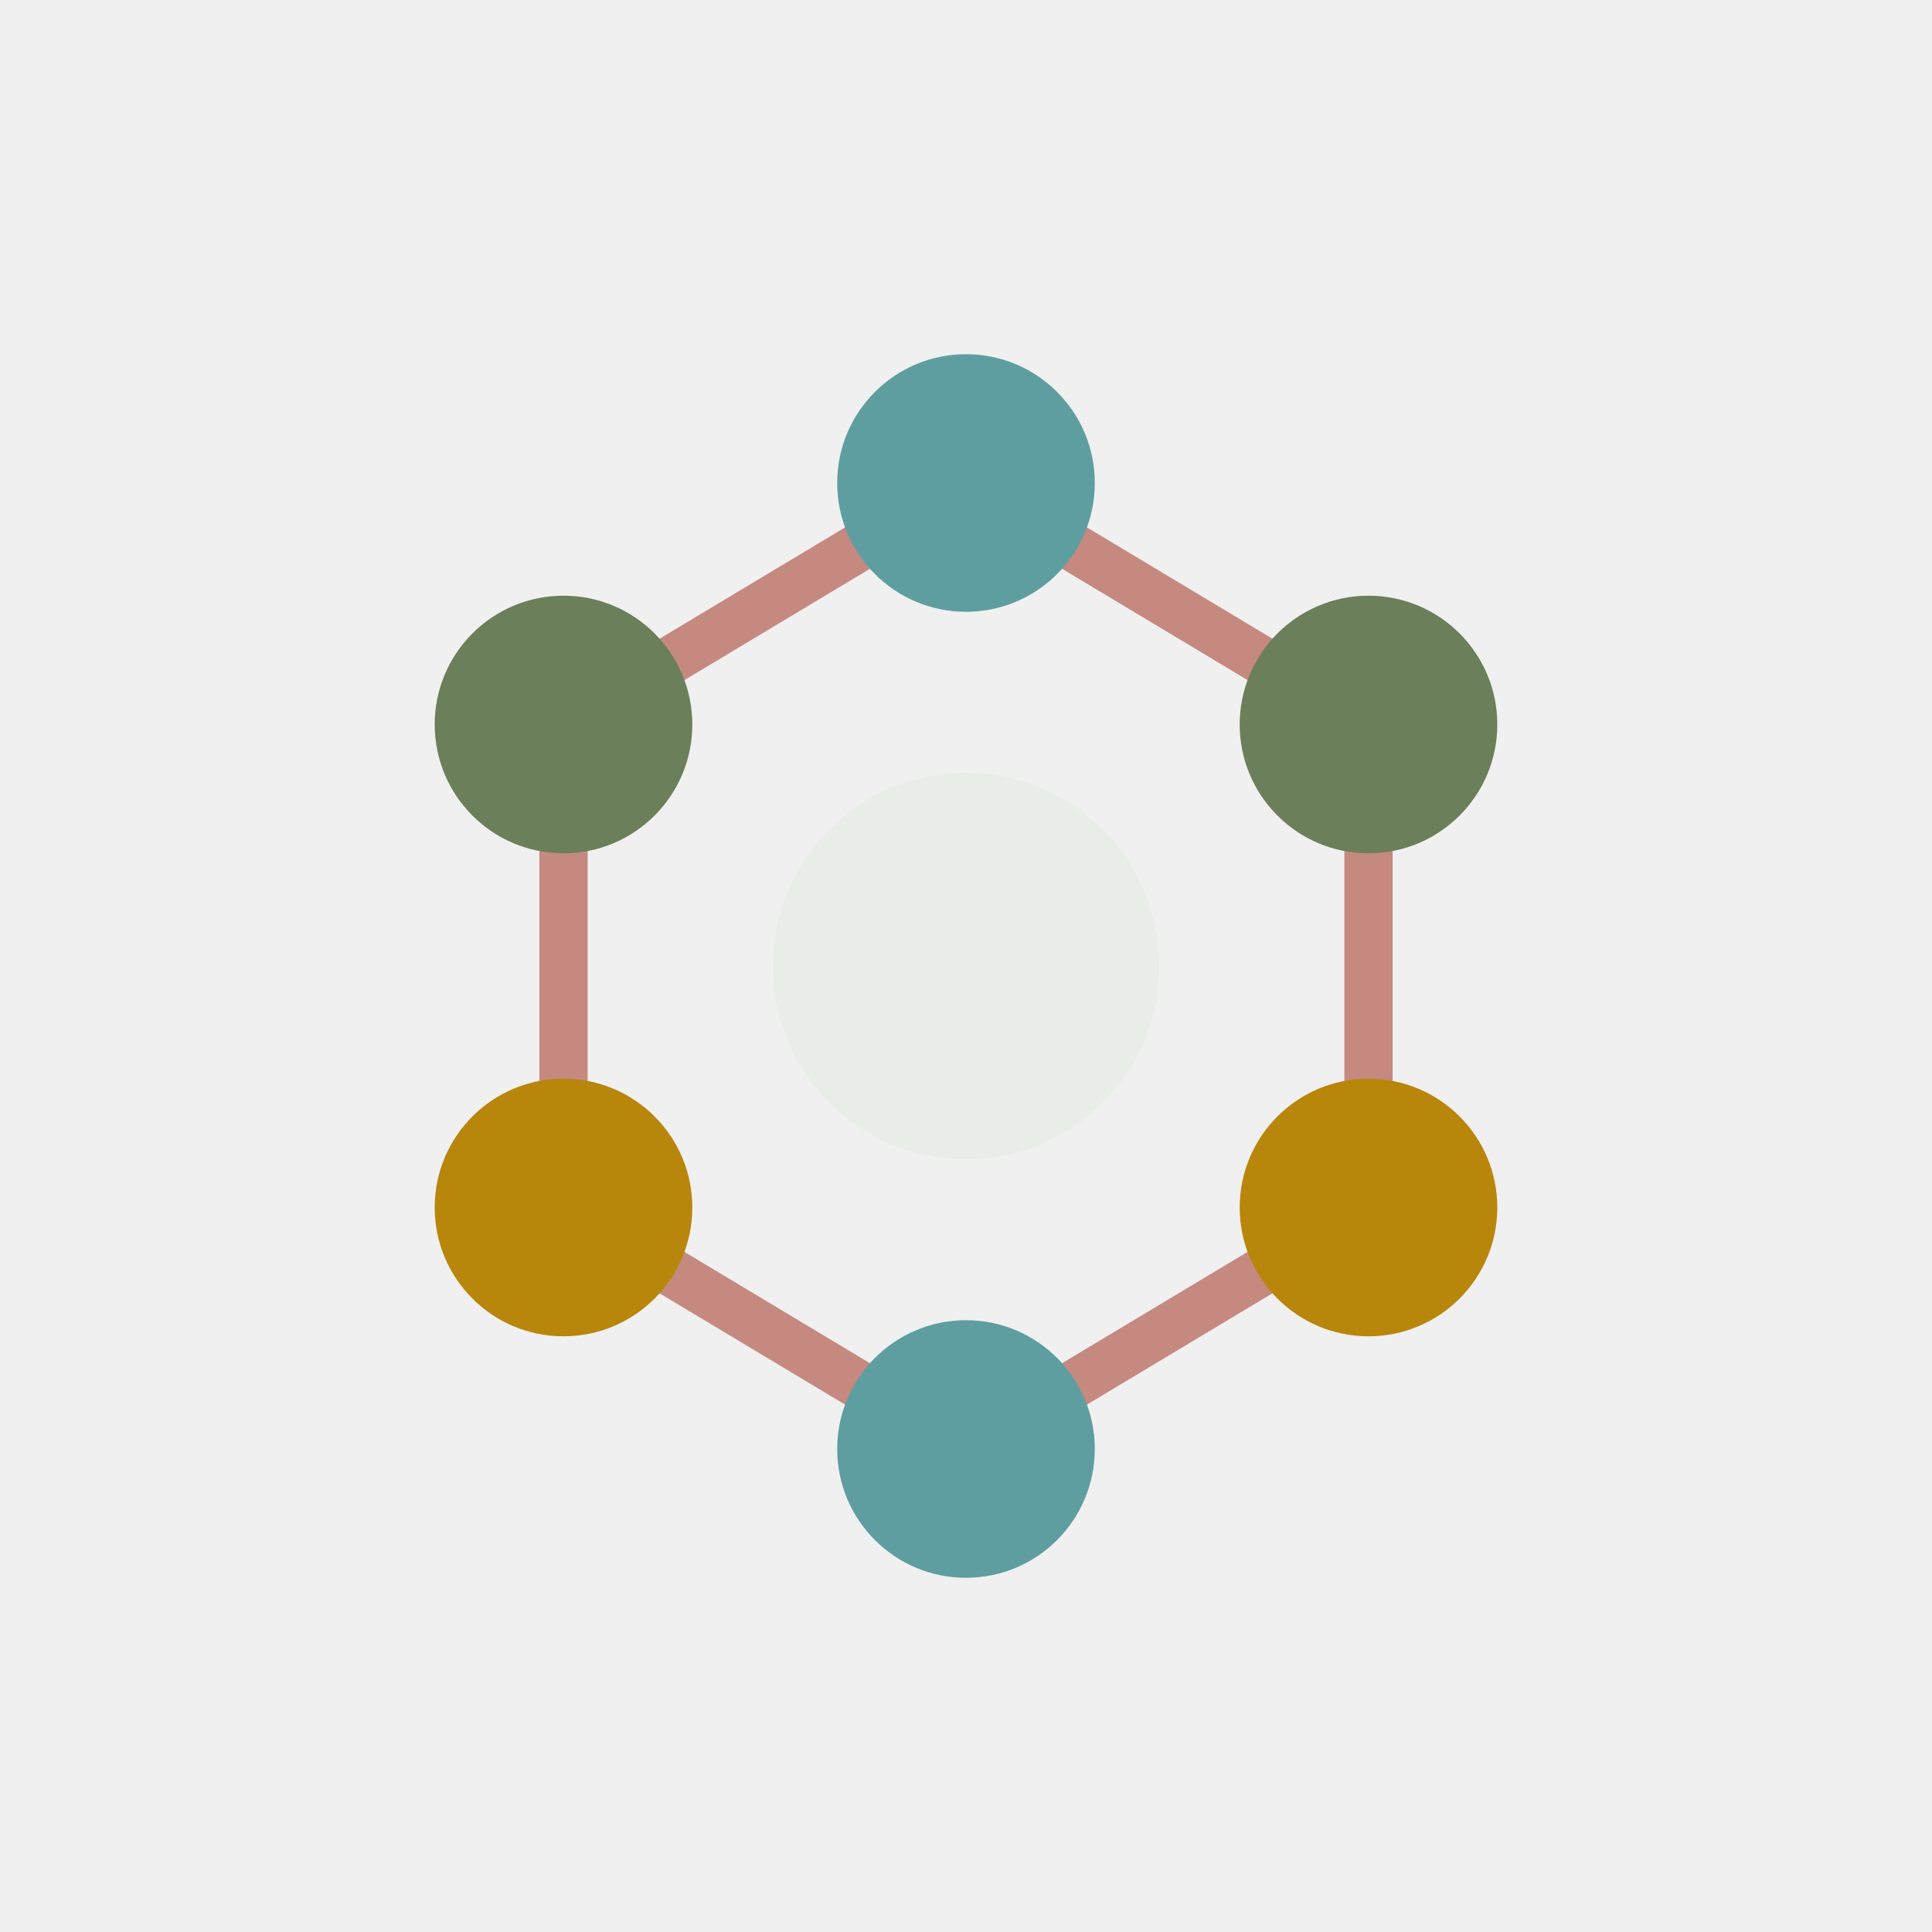
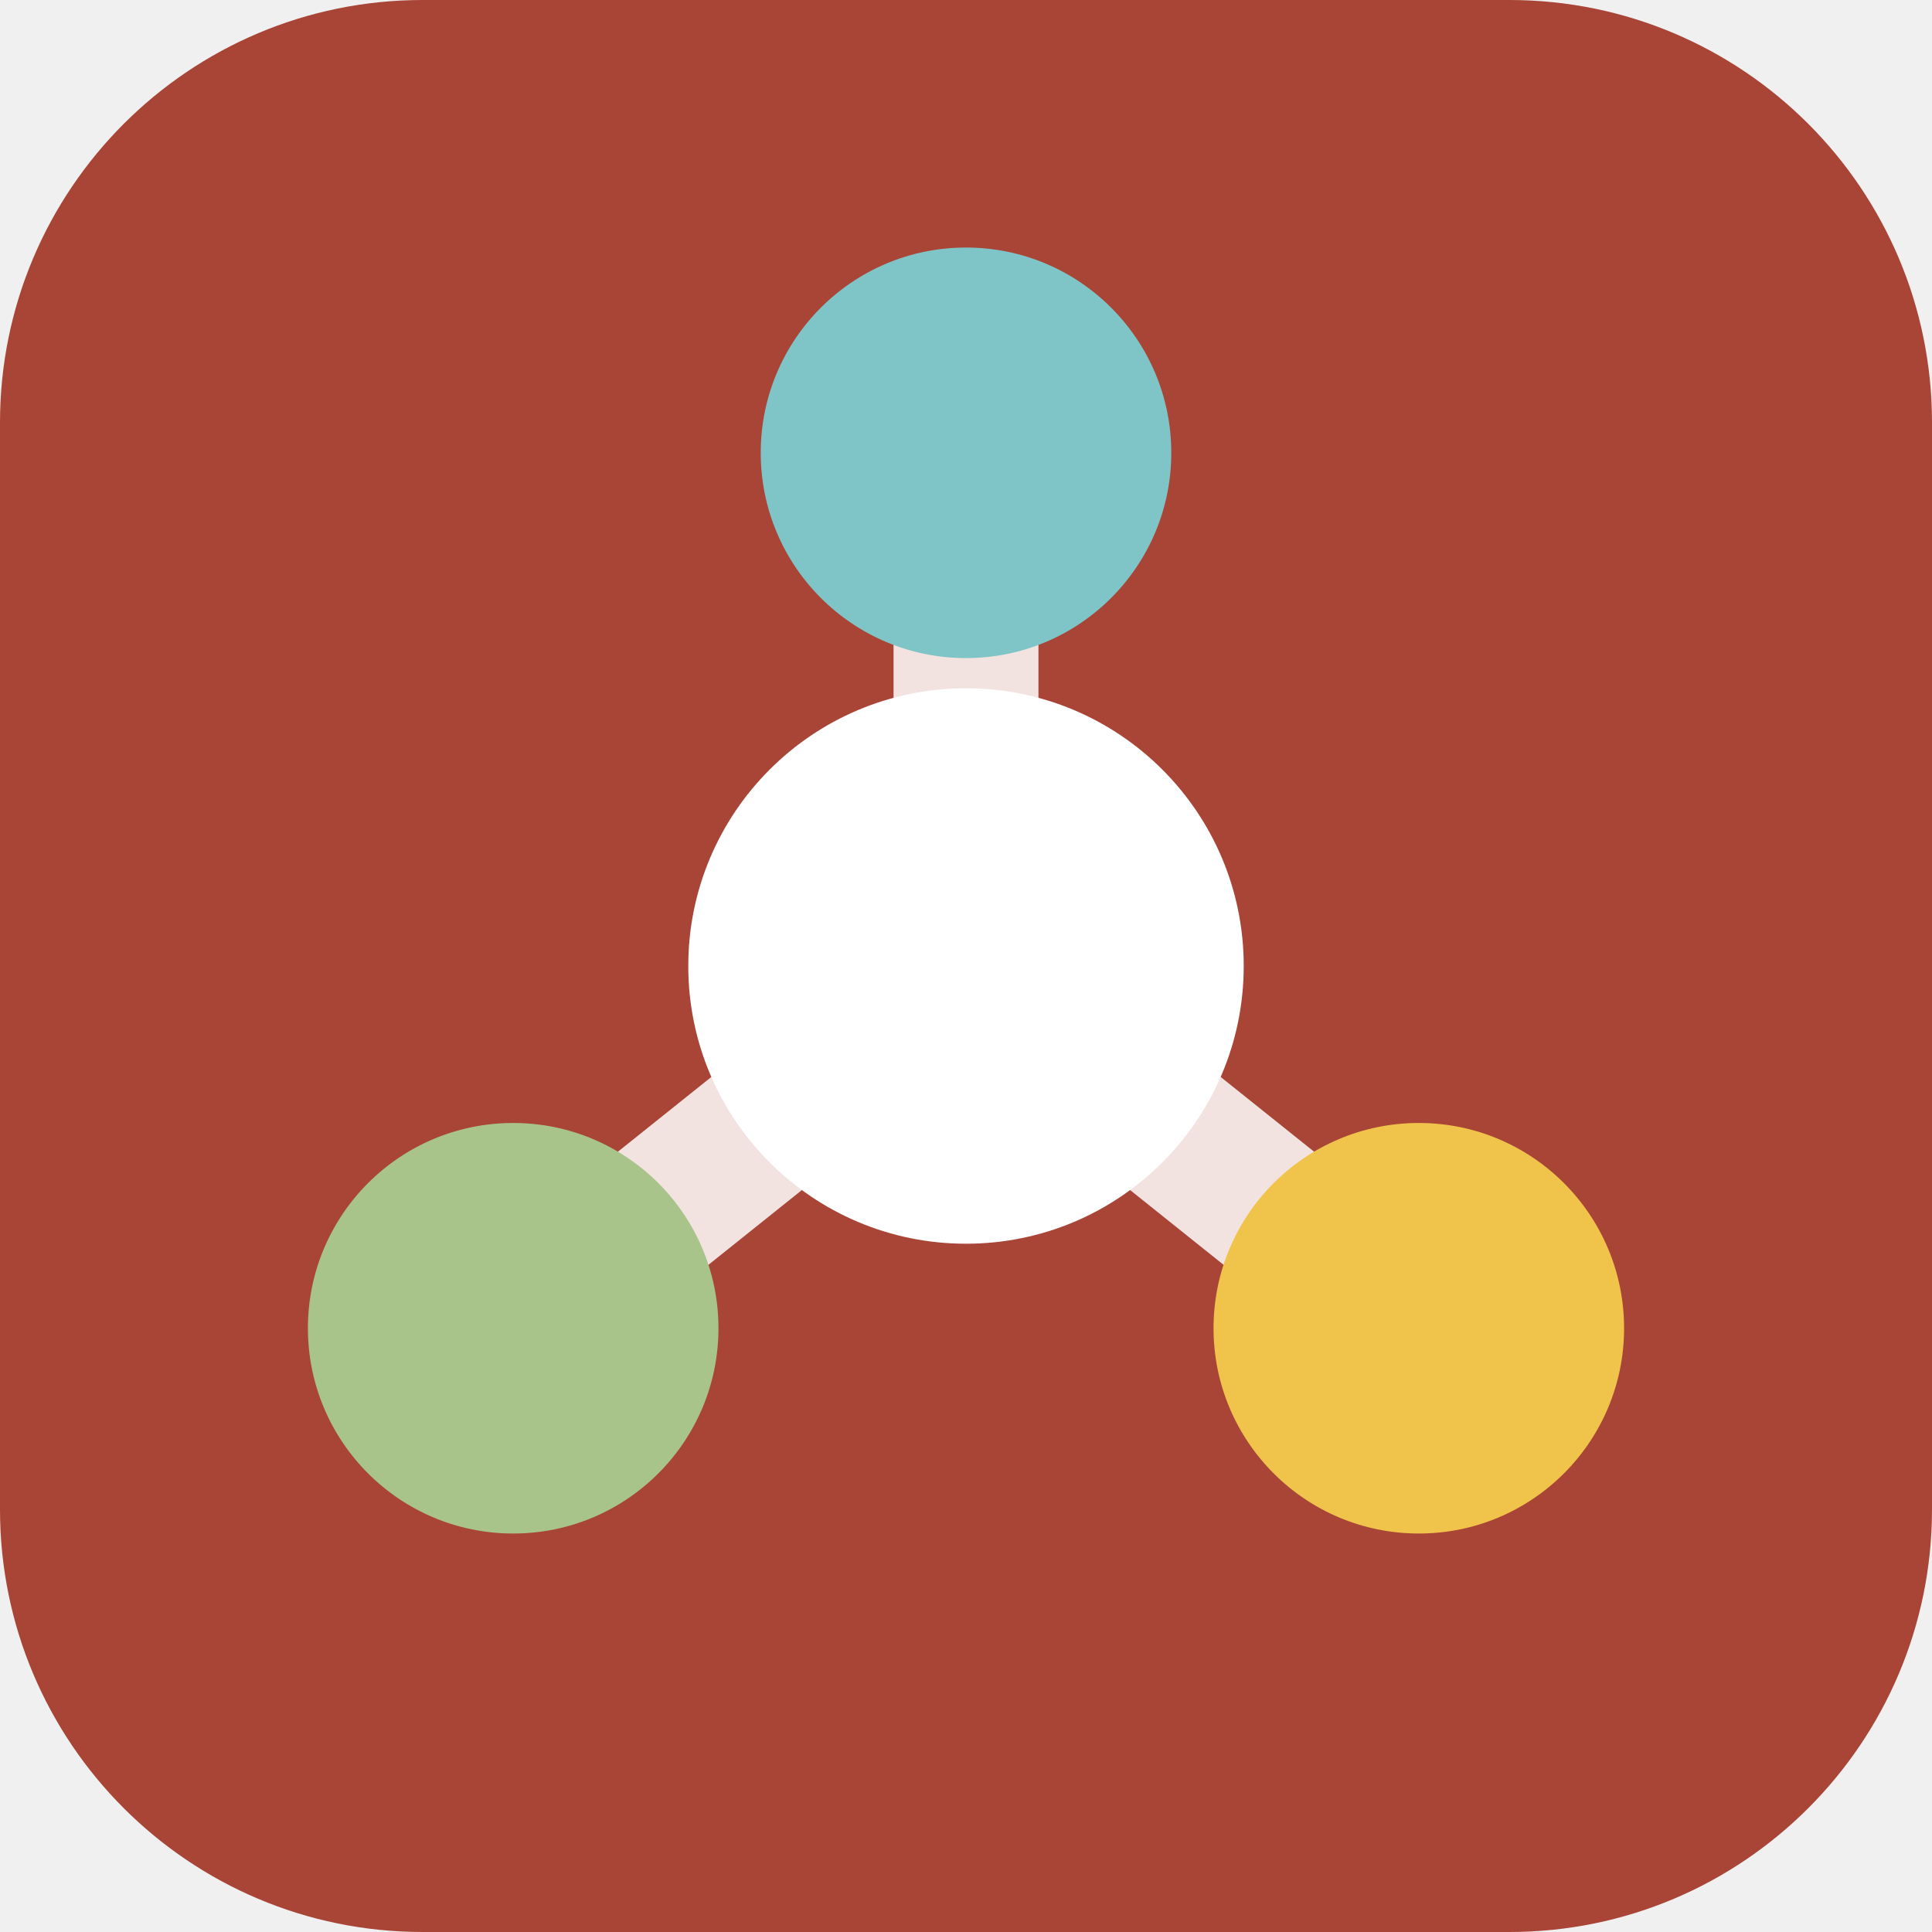
- <svg xmlns="http://www.w3.org/2000/svg" width="32" height="32" viewBox="0 0 120 120">
-   <line x1="60" y1="30" x2="85" y2="45" stroke="#A84536" stroke-width="3" opacity="0.6" />
-   <line x1="85" y1="45" x2="85" y2="75" stroke="#A84536" stroke-width="3" opacity="0.6" />
-   <line x1="85" y1="75" x2="60" y2="90" stroke="#A84536" stroke-width="3" opacity="0.6" />
-   <line x1="60" y1="90" x2="35" y2="75" stroke="#A84536" stroke-width="3" opacity="0.6" />
-   <line x1="35" y1="75" x2="35" y2="45" stroke="#A84536" stroke-width="3" opacity="0.6" />
-   <line x1="35" y1="45" x2="60" y2="30" stroke="#A84536" stroke-width="3" opacity="0.6" />
-   <circle cx="60" cy="30" r="8" fill="#5F9EA0" />
-   <circle cx="85" cy="45" r="8" fill="#6B7F5A" />
-   <circle cx="85" cy="75" r="8" fill="#B8860B" />
-   <circle cx="60" cy="90" r="8" fill="#5F9EA0" />
-   <circle cx="35" cy="75" r="8" fill="#B8860B" />
-   <circle cx="35" cy="45" r="8" fill="#6B7F5A" />
-   <circle cx="60" cy="60" r="12" fill="#E8EDE8" />
+ <svg xmlns="http://www.w3.org/2000/svg" viewBox="0 0 32 32" width="32" height="32">
+   <rect width="32" height="32" rx="7" fill="#A84536" />
+   <g stroke="#ffffff" stroke-width="2.4" stroke-linecap="round" opacity="0.85">
+     <line x1="16" y1="16" x2="16" y2="7.5" />
+     <line x1="16" y1="16" x2="8.5" y2="22" />
+     <line x1="16" y1="16" x2="23.5" y2="22" />
+   </g>
+   <circle cx="16" cy="7.5" r="3.4" fill="#7FC4C6" />
+   <circle cx="8.5" cy="22" r="3.4" fill="#A8C48A" />
+   <circle cx="23.5" cy="22" r="3.4" fill="#F0C34B" />
+   <circle cx="16" cy="16" r="4.6" fill="#ffffff" />
</svg>
